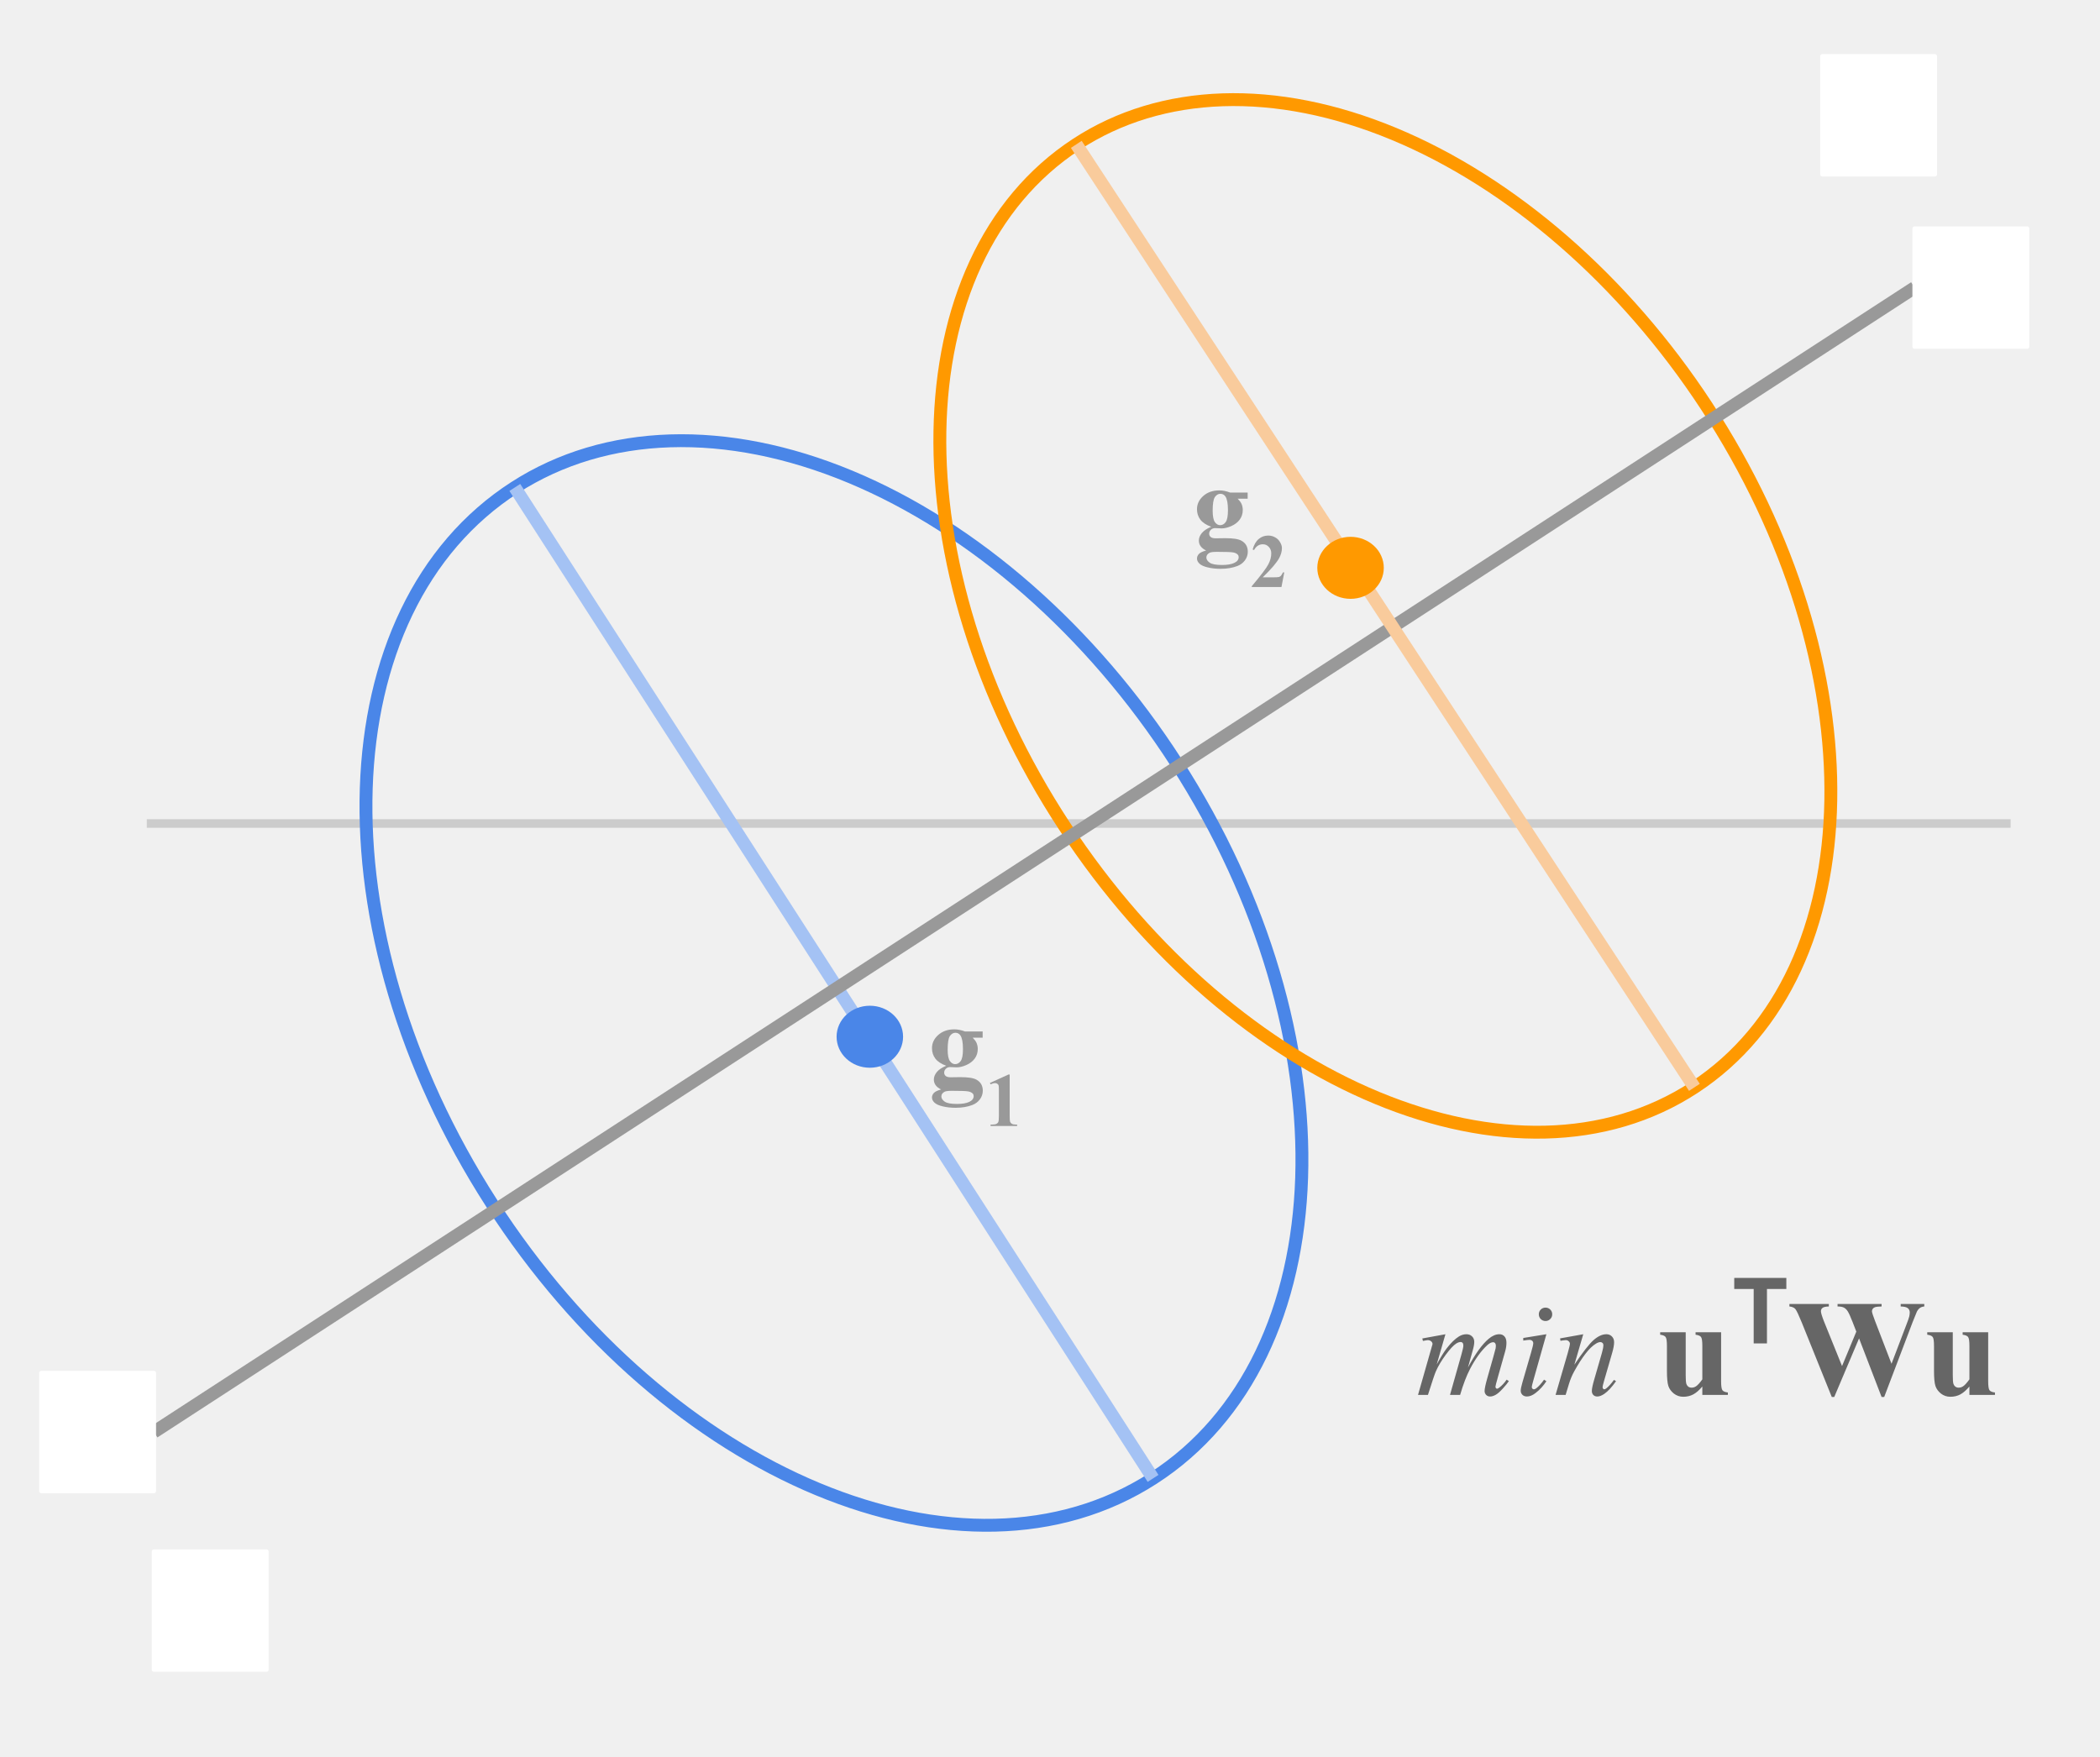
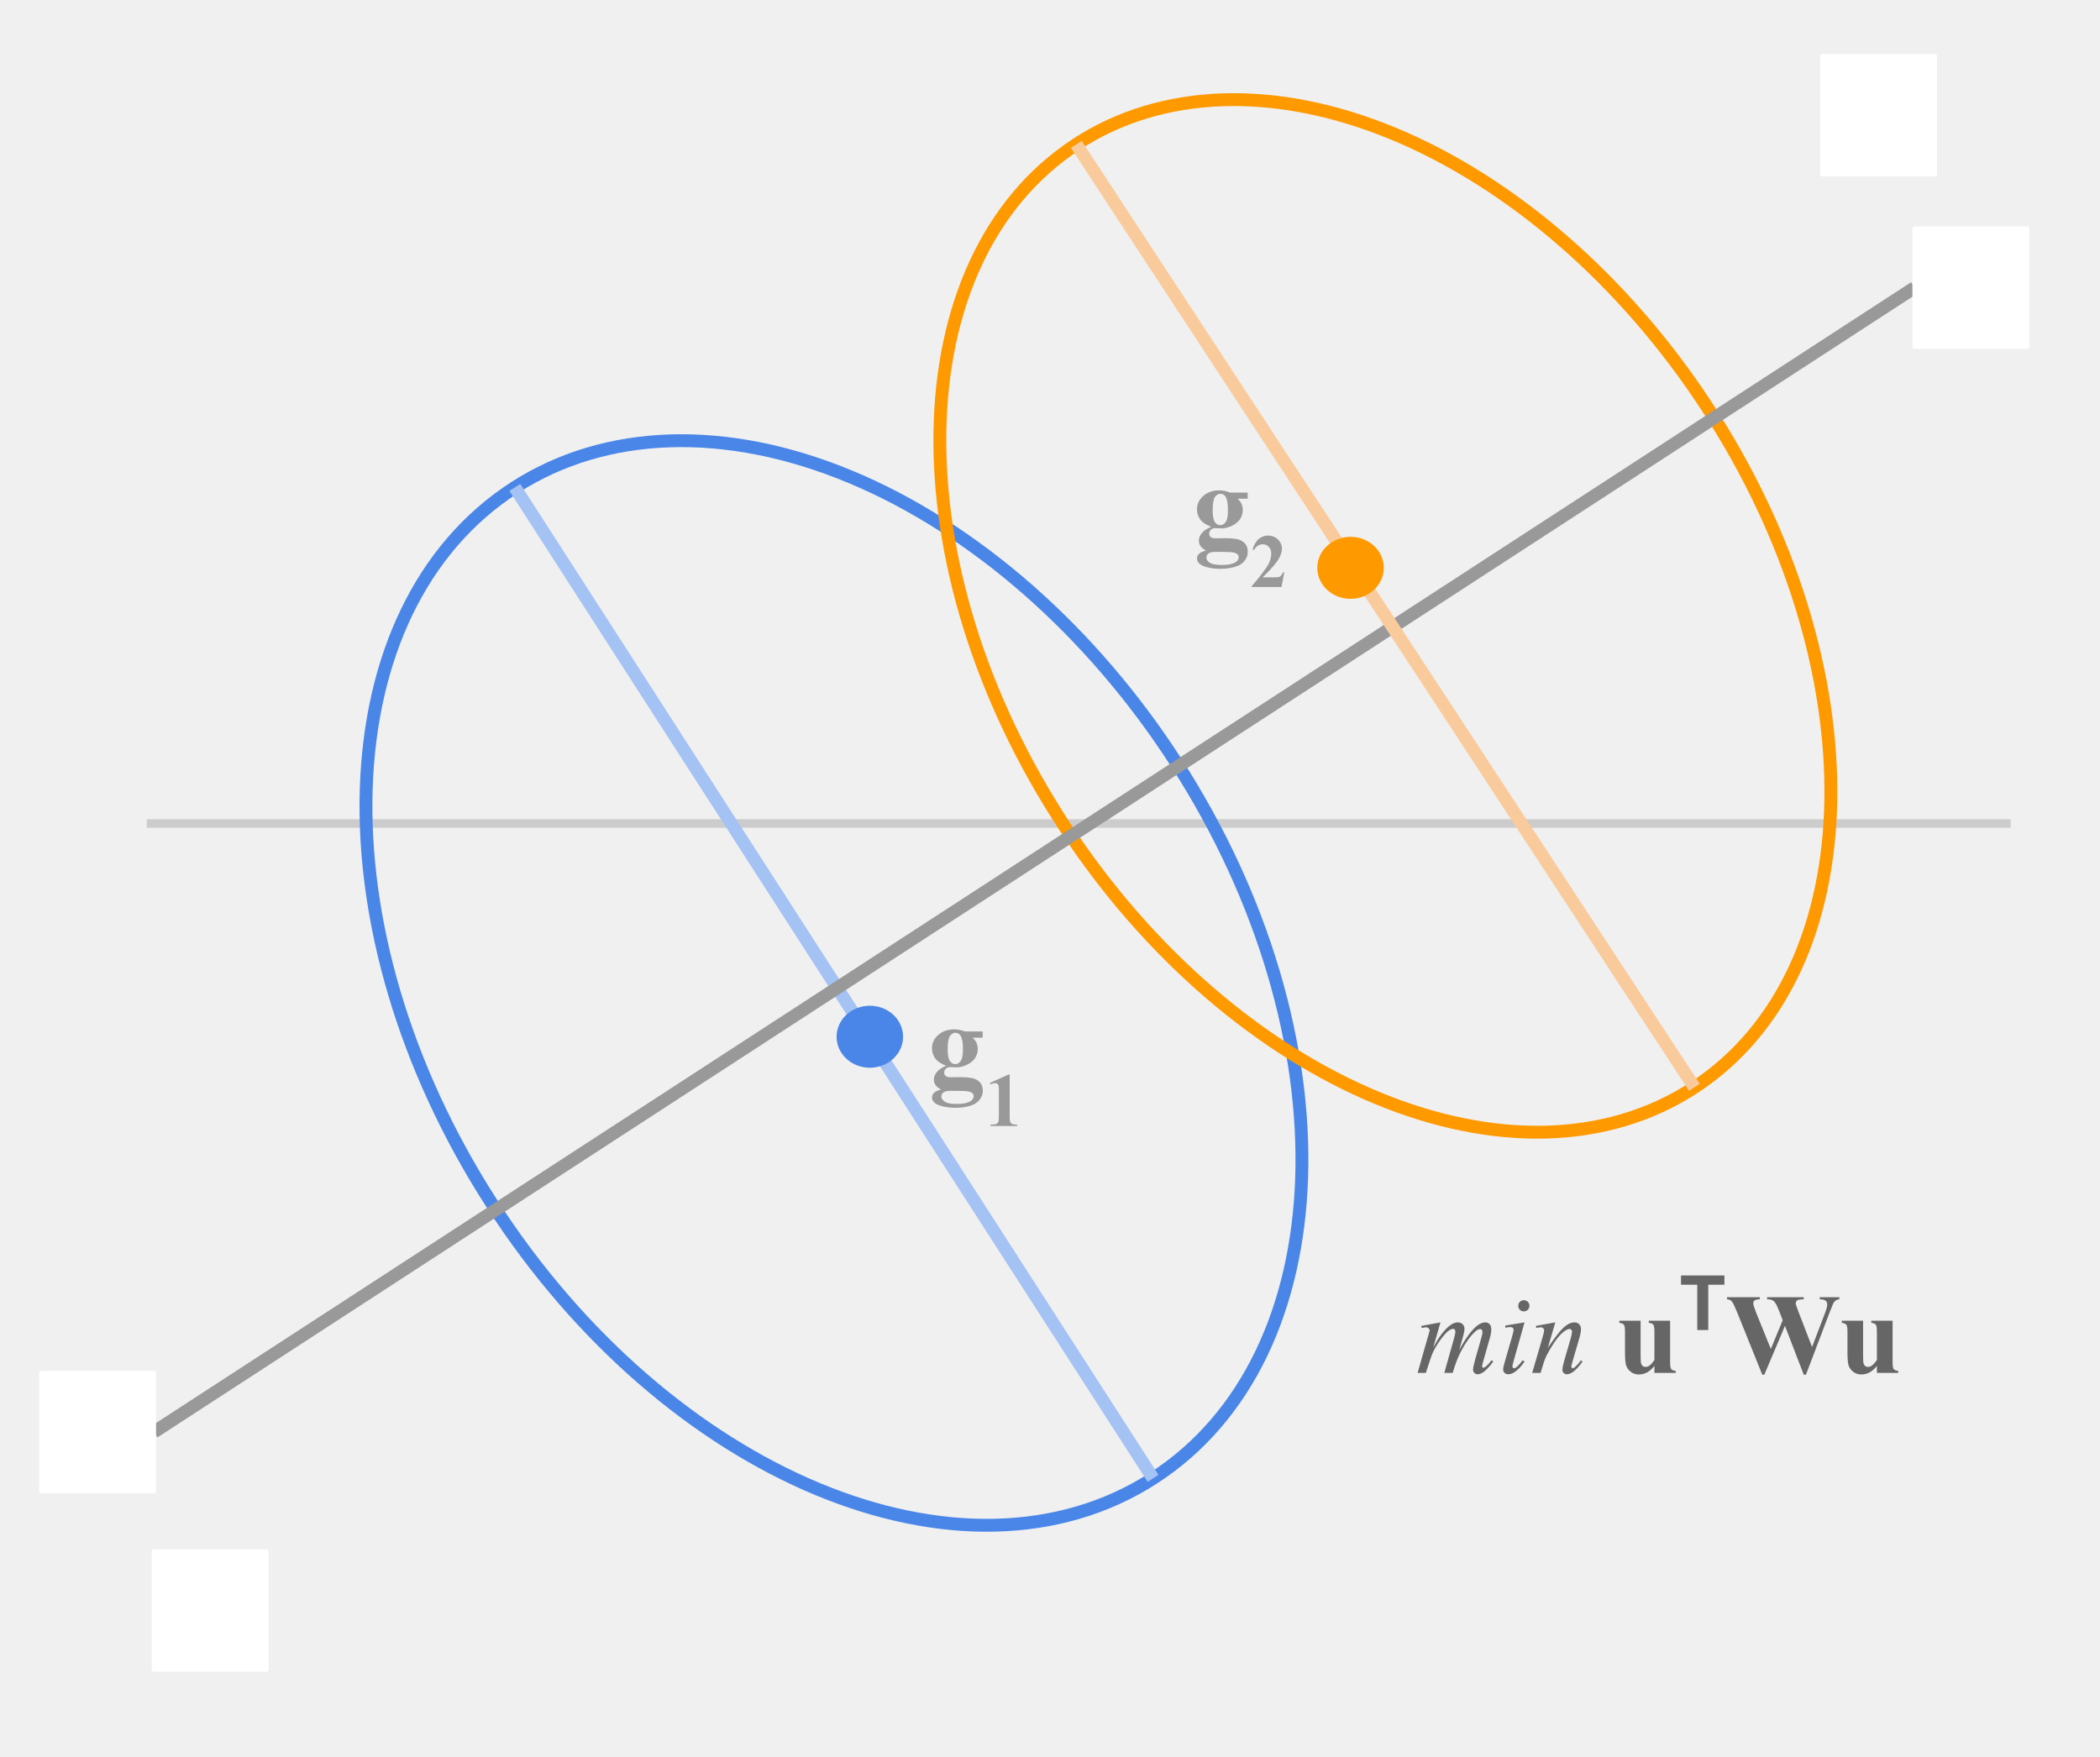
<svg xmlns="http://www.w3.org/2000/svg" version="1.1" viewBox="0.0 0.0 489.438 409.554" fill="none" stroke="none" stroke-linecap="square" stroke-miterlimit="10">
  <clipPath id="p.0">
    <path d="m0 0l489.438 0l0 409.554l-489.438 0l0 -409.554z" clip-rule="nonzero" />
  </clipPath>
  <g clip-path="url(#p.0)">
    <path fill="#000000" fill-opacity="0.0" d="m0 0l489.438 0l0 409.554l-489.438 0z" fill-rule="evenodd" />
    <path fill="#000000" fill-opacity="0.0" d="m34.217 191.957l434.394 0" fill-rule="evenodd" />
    <path stroke="#cccccc" stroke-width="2.0" stroke-linejoin="round" stroke-linecap="butt" d="m34.217 191.957l434.394 0" fill-rule="evenodd" />
    <path fill="#000000" fill-opacity="0.0" d="m190.594 217.874l73.449 0l0 70.803l-73.449 0z" fill-rule="evenodd" />
    <path fill="#999999" d="m224.916 240.443l4.109 0l0 1.438l-2.328 0q0.625 0.641 0.875 1.156q0.312 0.703 0.312 1.469q0 1.297 -0.719 2.266q-0.719 0.953 -1.969 1.5q-1.234 0.531 -2.203 0.531q-0.078 0 -1.562 -0.062q-0.578 0 -0.984 0.391q-0.391 0.375 -0.391 0.906q0 0.469 0.359 0.781q0.359 0.297 1.156 0.297l2.25 -0.031q2.734 0 3.766 0.594q1.469 0.828 1.469 2.562q0 1.109 -0.672 2.016q-0.672 0.906 -1.781 1.328q-1.688 0.641 -3.875 0.641q-1.641 0 -3.0 -0.328q-1.344 -0.312 -1.938 -0.875q-0.578 -0.562 -0.578 -1.187q0 -0.594 0.453 -1.078q0.453 -0.469 1.672 -0.797q-1.688 -0.828 -1.688 -2.312q0 -0.906 0.688 -1.75q0.688 -0.844 2.188 -1.469q-1.75 -0.641 -2.531 -1.672q-0.781 -1.047 -0.781 -2.422q0 -1.781 1.453 -3.078q1.469 -1.312 3.75 -1.312q1.219 0 2.5 0.5zm-2.25 0.297q-0.75 0 -1.281 0.766q-0.516 0.766 -0.516 3.156q0 1.938 0.516 2.672q0.516 0.719 1.219 0.719q0.781 0 1.297 -0.719q0.531 -0.719 0.531 -2.781q0 -2.328 -0.594 -3.188q-0.422 -0.625 -1.172 -0.625zm-0.766 13.531q-1.328 0 -1.75 0.219q-0.75 0.406 -0.75 1.094q0 0.672 0.766 1.203q0.766 0.547 2.891 0.547q1.812 0 2.844 -0.484q1.031 -0.484 1.031 -1.359q0 -0.328 -0.188 -0.547q-0.359 -0.391 -1.062 -0.531q-0.703 -0.141 -3.781 -0.141z" fill-rule="nonzero" />
    <path fill="#999999" d="m235.322 250.474l0 9.609q0 1.094 0.094 1.391q0.109 0.297 0.406 0.484q0.297 0.188 0.969 0.188l0.266 0l0 0.328l-6.188 0l0 -0.328l0.312 0q0.75 0 1.062 -0.172q0.328 -0.172 0.438 -0.469q0.125 -0.312 0.125 -1.422l0 -6.094q0 -0.812 -0.078 -1.016q-0.078 -0.203 -0.297 -0.344q-0.203 -0.156 -0.484 -0.156q-0.453 0 -1.078 0.281l-0.156 -0.312l4.328 -1.969l0.281 0z" fill-rule="nonzero" />
    <path fill="#000000" fill-opacity="0.0" d="m252.356 92.24l73.449 0l0 70.803l-73.449 0z" fill-rule="evenodd" />
    <path fill="#999999" d="m286.678 114.809l4.109 0l0 1.438l-2.328 0q0.625 0.641 0.875 1.156q0.312 0.703 0.312 1.469q0 1.297 -0.719 2.266q-0.719 0.953 -1.969 1.5q-1.234 0.531 -2.203 0.531q-0.078 0 -1.562 -0.062q-0.578 0 -0.984 0.391q-0.391 0.375 -0.391 0.906q0 0.469 0.359 0.781q0.359 0.297 1.156 0.297l2.25 -0.031q2.734 0 3.766 0.594q1.469 0.828 1.469 2.562q0 1.109 -0.672 2.016q-0.672 0.906 -1.781 1.328q-1.688 0.641 -3.875 0.641q-1.641 0 -3.0 -0.328q-1.344 -0.312 -1.938 -0.875q-0.578 -0.562 -0.578 -1.188q0 -0.594 0.453 -1.078q0.453 -0.469 1.672 -0.797q-1.688 -0.828 -1.688 -2.312q0 -0.906 0.688 -1.75q0.688 -0.844 2.188 -1.469q-1.75 -0.641 -2.531 -1.672q-0.781 -1.047 -0.781 -2.422q0 -1.781 1.453 -3.078q1.469 -1.312 3.75 -1.312q1.219 0 2.5 0.5zm-2.25 0.297q-0.75 0 -1.281 0.766q-0.516 0.766 -0.516 3.156q0 1.938 0.516 2.672q0.516 0.719 1.219 0.719q0.781 0 1.297 -0.719q0.531 -0.719 0.531 -2.781q0 -2.328 -0.594 -3.188q-0.422 -0.625 -1.172 -0.625zm-0.766 13.531q-1.328 0 -1.75 0.219q-0.75 0.406 -0.75 1.094q0 0.672 0.766 1.203q0.766 0.547 2.891 0.547q1.812 0 2.844 -0.484q1.031 -0.484 1.031 -1.359q0 -0.328 -0.188 -0.547q-0.359 -0.391 -1.062 -0.531q-0.703 -0.141 -3.781 -0.141z" fill-rule="nonzero" />
    <path fill="#999999" d="m298.663 136.84l-6.922 0l0 -0.188q3.188 -3.797 3.859 -5.094q0.688 -1.312 0.688 -2.562q0 -0.922 -0.578 -1.516q-0.562 -0.609 -1.375 -0.609q-1.328 0 -2.062 1.344l-0.328 -0.125q0.469 -1.656 1.422 -2.453q0.953 -0.797 2.203 -0.797q0.891 0 1.625 0.422q0.75 0.406 1.156 1.141q0.422 0.719 0.422 1.344q0 1.156 -0.641 2.344q-0.875 1.609 -3.828 4.484l2.547 0q0.938 0 1.219 -0.078q0.281 -0.078 0.453 -0.266q0.188 -0.188 0.484 -0.797l0.312 0l-0.656 3.406z" fill-rule="nonzero" />
    <path fill="#000000" fill-opacity="0.0" d="m114.586 280.476l0 0c-41.078 -63.787 -38.659 -138.488 5.402 -166.85l0 0c21.159 -13.62 49.287 -14.514 78.197 -2.485c28.91 12.029 56.234 35.995 75.96 66.627l0 0c41.078 63.787 38.659 138.488 -5.402 166.85l0 0c-44.061 28.362 -113.08 -0.355 -154.157 -64.142z" fill-rule="evenodd" />
    <path stroke="#4a86e8" stroke-width="3.0" stroke-linejoin="round" stroke-linecap="butt" d="m114.586 280.476l0 0c-41.078 -63.787 -38.659 -138.488 5.402 -166.85l0 0c21.159 -13.62 49.287 -14.514 78.197 -2.485c28.91 12.029 56.234 35.995 75.96 66.627l0 0c41.078 63.787 38.659 138.488 -5.402 166.85l0 0c-44.061 28.362 -113.08 -0.355 -154.157 -64.142z" fill-rule="evenodd" />
    <path fill="#000000" fill-opacity="0.0" d="m248.091 192.566l0 0c-39.782 -60.699 -38.548 -131.847 2.756 -158.913l0 0c19.835 -12.998 46.446 -13.884 73.98 -2.463c27.534 11.421 53.735 34.212 72.839 63.361l0 0c39.782 60.699 38.548 131.847 -2.756 158.913l0 0c-41.304 27.066 -107.037 -0.199 -146.819 -60.898z" fill-rule="evenodd" />
    <path stroke="#ff9900" stroke-width="3.0" stroke-linejoin="round" stroke-linecap="butt" d="m248.091 192.566l0 0c-39.782 -60.699 -38.548 -131.847 2.756 -158.913l0 0c19.835 -12.998 46.446 -13.884 73.98 -2.463c27.534 11.421 53.735 34.212 72.839 63.361l0 0c39.782 60.699 38.548 131.847 -2.756 158.913l0 0c-41.304 27.066 -107.037 -0.199 -146.819 -60.898z" fill-rule="evenodd" />
    <path fill="#000000" fill-opacity="0.0" d="m119.987 113.626l148.756 230.992" fill-rule="evenodd" />
    <path stroke="#a4c2f4" stroke-width="3.0" stroke-linejoin="round" stroke-linecap="butt" d="m119.987 113.626l148.756 230.992" fill-rule="evenodd" />
    <path fill="#ffffff" d="m424.724 13.11l26.236 0l0 27.528l-26.236 0z" fill-rule="evenodd" />
    <path stroke="#ffffff" stroke-width="1.0" stroke-linejoin="round" stroke-linecap="butt" d="m424.724 13.11l26.236 0l0 27.528l-26.236 0z" fill-rule="evenodd" />
    <path fill="#ffffff" d="m35.871 361.672l26.236 0l0 27.528l-26.236 0z" fill-rule="evenodd" />
    <path stroke="#ffffff" stroke-width="1.0" stroke-linejoin="round" stroke-linecap="butt" d="m35.871 361.672l26.236 0l0 27.528l-26.236 0z" fill-rule="evenodd" />
    <path fill="#000000" fill-opacity="0.0" d="m35.871 333.813l410.362 -266.772" fill-rule="evenodd" />
    <path stroke="#999999" stroke-width="3.0" stroke-linejoin="round" stroke-linecap="butt" d="m35.871 333.813l410.362 -266.772" fill-rule="evenodd" />
    <path fill="#ffffff" d="m446.22 53.277l26.236 0l0 27.528l-26.236 0z" fill-rule="evenodd" />
    <path stroke="#ffffff" stroke-width="1.0" stroke-linejoin="round" stroke-linecap="butt" d="m446.22 53.277l26.236 0l0 27.528l-26.236 0z" fill-rule="evenodd" />
    <path fill="#ffffff" d="m9.634 320.049l26.236 0l0 27.528l-26.236 0z" fill-rule="evenodd" />
    <path stroke="#ffffff" stroke-width="1.0" stroke-linejoin="round" stroke-linecap="butt" d="m9.634 320.049l26.236 0l0 27.528l-26.236 0z" fill-rule="evenodd" />
    <path fill="#000000" fill-opacity="0.0" d="m250.847 33.652l144.063 219.811" fill-rule="evenodd" />
    <path stroke="#f9cb9c" stroke-width="3.0" stroke-linejoin="round" stroke-linecap="butt" d="m250.847 33.652l144.063 219.811" fill-rule="evenodd" />
    <path fill="#ff9900" d="m307.018 132.363l0 0c0 -3.992 3.469 -7.228 7.748 -7.228l0 0c4.279 0 7.748 3.236 7.748 7.228l0 0c0 3.992 -3.469 7.228 -7.748 7.228l0 0c-4.279 0 -7.748 -3.236 -7.748 -7.228z" fill-rule="evenodd" />
    <path fill="#4a86e8" d="m194.98 241.666l0 0c0 -3.992 3.469 -7.228 7.748 -7.228l0 0c4.279 0 7.748 3.236 7.748 7.228l0 0c0 3.992 -3.469 7.228 -7.748 7.228l0 0c-4.279 0 -7.748 -3.236 -7.748 -7.228z" fill-rule="evenodd" />
    <path fill="#000000" fill-opacity="0.0" d="m320.942 285.433l162.772 0l0 48.378l-162.772 0z" fill-rule="evenodd" />
-     <path fill="#666666" d="m336.88 311.012l-2.031 7.047q1.359 -2.484 2.312 -3.734q1.484 -1.938 2.891 -2.812q0.828 -0.5 1.734 -0.5q0.781 0 1.297 0.5q0.516 0.5 0.516 1.281q0 0.766 -0.359 2.0l-1.109 3.969q2.547 -4.766 4.828 -6.688q1.266 -1.062 2.5 -1.062q0.719 0 1.172 0.5q0.469 0.484 0.469 1.516q0 0.906 -0.281 1.922l-1.719 6.078q-0.562 1.984 -0.562 2.203q0 0.219 0.141 0.375q0.094 0.109 0.25 0.109q0.156 0 0.547 -0.297q0.891 -0.688 1.672 -1.812l0.516 0.328q-0.391 0.625 -1.391 1.719q-0.984 1.094 -1.688 1.484q-0.703 0.391 -1.297 0.391q-0.547 0 -0.922 -0.375q-0.359 -0.375 -0.359 -0.922q0 -0.75 0.641 -3.016l1.422 -5.016q0.484 -1.734 0.516 -1.922q0.047 -0.297 0.047 -0.578q0 -0.391 -0.172 -0.609q-0.188 -0.219 -0.422 -0.219q-0.656 0 -1.391 0.672q-2.156 1.984 -4.031 5.562q-1.234 2.359 -2.312 6.047l-2.359 0l2.672 -9.453q0.438 -1.531 0.438 -2.047q0 -0.422 -0.172 -0.625q-0.172 -0.203 -0.422 -0.203q-0.516 0 -1.094 0.375q-0.938 0.609 -2.422 2.609q-1.469 2.0 -2.281 3.828q-0.391 0.859 -1.859 5.516l-2.312 0l2.891 -10.125l0.375 -1.312q0.109 -0.297 0.109 -0.438q0 -0.344 -0.312 -0.609q-0.312 -0.281 -0.797 -0.281q-0.203 0 -1.125 0.188l-0.141 -0.578l5.391 -0.984zm23.328 -6.203q0.656 0 1.109 0.453q0.453 0.453 0.453 1.109q0 0.641 -0.469 1.109q-0.453 0.453 -1.094 0.453q-0.641 0 -1.109 -0.453q-0.453 -0.469 -0.453 -1.109q0 -0.656 0.453 -1.109q0.453 -0.453 1.109 -0.453zm0.203 6.203l-3.094 10.953q-0.312 1.109 -0.312 1.328q0 0.25 0.141 0.406q0.156 0.156 0.359 0.156q0.234 0 0.562 -0.25q0.891 -0.703 1.797 -2.0l0.547 0.359q-1.062 1.625 -2.5 2.734q-1.062 0.828 -2.031 0.828q-0.641 0 -1.047 -0.375q-0.406 -0.391 -0.406 -0.969q0 -0.578 0.391 -1.922l2.031 -7.0q0.5 -1.719 0.5 -2.156q0 -0.344 -0.25 -0.562q-0.234 -0.219 -0.656 -0.219q-0.344 0 -1.422 0.172l0 -0.609l5.391 -0.875zm8.594 0l-2.078 7.109q2.922 -4.359 4.469 -5.734q1.562 -1.375 3.0 -1.375q0.781 0 1.281 0.516q0.516 0.516 0.516 1.344q0 0.938 -0.453 2.5l-1.906 6.578q-0.328 1.141 -0.328 1.391q0 0.219 0.125 0.375q0.125 0.141 0.266 0.141q0.188 0 0.453 -0.203q0.828 -0.656 1.812 -2.0l0.484 0.297q-1.453 2.078 -2.75 2.969q-0.906 0.609 -1.625 0.609q-0.578 0 -0.922 -0.359q-0.344 -0.344 -0.344 -0.938q0 -0.75 0.531 -2.578l1.812 -6.281q0.344 -1.172 0.344 -1.828q0 -0.312 -0.203 -0.5q-0.203 -0.203 -0.5 -0.203q-0.438 0 -1.047 0.375q-1.156 0.703 -2.406 2.328q-1.25 1.609 -2.641 4.125q-0.734 1.328 -1.219 2.906l-0.781 2.578l-2.344 0l2.844 -9.781q0.5 -1.766 0.5 -2.125q0 -0.344 -0.281 -0.594q-0.266 -0.266 -0.672 -0.266q-0.188 0 -0.656 0.062l-0.594 0.094l-0.094 -0.562l5.406 -0.969z" fill-rule="nonzero" />
-     <path fill="#666666" d="m401.13 310.544l0 11.438q0 1.672 0.312 2.094q0.312 0.406 1.266 0.516l0 0.562l-5.953 0l0 -1.953q-1.047 1.25 -2.094 1.828q-1.047 0.562 -2.344 0.562q-1.234 0 -2.203 -0.75q-0.953 -0.766 -1.281 -1.781q-0.328 -1.016 -0.328 -3.547l0 -5.797q0 -1.656 -0.312 -2.062q-0.297 -0.406 -1.266 -0.531l0 -0.578l5.953 0l0 9.984q0 1.562 0.141 2.016q0.156 0.453 0.469 0.688q0.328 0.234 0.75 0.234q0.562 0 1.016 -0.297q0.625 -0.406 1.5 -1.641l0 -7.812q0 -1.656 -0.312 -2.062q-0.297 -0.406 -1.266 -0.531l0 -0.578l5.953 0z" fill-rule="nonzero" />
-     <path fill="#666666" d="m408.724 313.153l0 -12.688l-4.531 0l0 -2.578l12.141 0l0 2.578l-4.516 0l0 12.688l-3.094 0z" fill-rule="nonzero" />
-     <path fill="#666666" d="m448.486 303.966l0 0.578q-0.594 0.047 -1.0 0.328q-0.406 0.281 -0.719 0.859q-0.094 0.188 -0.984 2.422l-6.641 17.484l-0.609 0l-5.25 -13.656l-5.781 13.656l-0.578 0l-6.969 -17.297q-1.062 -2.609 -1.484 -3.156q-0.422 -0.547 -1.422 -0.641l0 -0.578l9.188 0l0 0.578q-1.109 0.031 -1.484 0.344q-0.359 0.297 -0.359 0.75q0 0.594 0.766 2.516l4.156 10.281l3.328 -8.031l-0.875 -2.25q-0.719 -1.844 -1.109 -2.453q-0.391 -0.625 -0.906 -0.891q-0.5 -0.266 -1.484 -0.266l0 -0.578l10.266 0l0 0.578q-1.078 0.016 -1.547 0.172q-0.328 0.109 -0.516 0.375q-0.188 0.25 -0.188 0.578q0 0.359 0.703 2.203l3.859 10.031l3.453 -9.078q0.547 -1.406 0.672 -1.922q0.125 -0.516 0.125 -0.953q0 -0.641 -0.438 -1.0q-0.438 -0.375 -1.672 -0.406l0 -0.578l5.5 0zm14.891 6.578l0 11.438q0 1.672 0.312 2.094q0.312 0.406 1.266 0.516l0 0.562l-5.953 0l0 -1.953q-1.047 1.25 -2.094 1.828q-1.047 0.562 -2.344 0.562q-1.234 0 -2.203 -0.75q-0.953 -0.766 -1.281 -1.781q-0.328 -1.016 -0.328 -3.547l0 -5.797q0 -1.656 -0.312 -2.062q-0.297 -0.406 -1.266 -0.531l0 -0.578l5.953 0l0 9.984q0 1.562 0.141 2.016q0.156 0.453 0.469 0.688q0.328 0.234 0.75 0.234q0.562 0 1.016 -0.297q0.625 -0.406 1.5 -1.641l0 -7.812q0 -1.656 -0.312 -2.062q-0.297 -0.406 -1.266 -0.531l0 -0.578l5.953 0z" fill-rule="nonzero" />
+     <path fill="#666666" d="m335.724 308.252l-1.688 5.875q1.125 -2.078 1.922 -3.109q1.234 -1.625 2.406 -2.344q0.688 -0.422 1.438 -0.422q0.656 0 1.078 0.422q0.438 0.406 0.438 1.062q0 0.641 -0.297 1.672l-0.922 3.297q2.125 -3.969 4.016 -5.562q1.062 -0.891 2.078 -0.891q0.609 0 0.984 0.422q0.391 0.406 0.391 1.266q0 0.75 -0.234 1.594l-1.438 5.062q-0.469 1.656 -0.469 1.844q0 0.172 0.125 0.312q0.078 0.078 0.203 0.078q0.125 0 0.453 -0.234q0.75 -0.578 1.391 -1.516l0.438 0.266q-0.328 0.531 -1.156 1.438q-0.828 0.906 -1.422 1.234q-0.578 0.328 -1.062 0.328q-0.469 0 -0.781 -0.312q-0.297 -0.312 -0.297 -0.766q0 -0.625 0.531 -2.516l1.188 -4.172q0.406 -1.453 0.438 -1.609q0.031 -0.25 0.031 -0.484q0 -0.312 -0.141 -0.5q-0.156 -0.188 -0.344 -0.188q-0.547 0 -1.172 0.562q-1.781 1.656 -3.344 4.641q-1.031 1.953 -1.938 5.031l-1.953 0l2.219 -7.875q0.359 -1.281 0.359 -1.703q0 -0.359 -0.141 -0.516q-0.141 -0.172 -0.344 -0.172q-0.438 0 -0.922 0.312q-0.781 0.5 -2.016 2.172q-1.219 1.656 -1.891 3.188q-0.328 0.719 -1.562 4.594l-1.922 0l2.406 -8.438l0.312 -1.094q0.094 -0.25 0.094 -0.359q0 -0.281 -0.266 -0.516q-0.25 -0.234 -0.656 -0.234q-0.172 0 -0.938 0.156l-0.125 -0.469l4.5 -0.828zm19.438 -5.172q0.547 0 0.922 0.391q0.375 0.375 0.375 0.922q0 0.531 -0.391 0.922q-0.375 0.375 -0.906 0.375q-0.547 0 -0.938 -0.375q-0.375 -0.391 -0.375 -0.922q0 -0.547 0.375 -0.922q0.391 -0.391 0.938 -0.391zm0.156 5.172l-2.578 9.125q-0.25 0.922 -0.25 1.109q0 0.203 0.125 0.344q0.125 0.125 0.281 0.125q0.203 0 0.469 -0.203q0.75 -0.594 1.5 -1.672l0.453 0.297q-0.875 1.359 -2.078 2.281q-0.891 0.688 -1.688 0.688q-0.531 0 -0.875 -0.312q-0.344 -0.328 -0.344 -0.812q0 -0.469 0.328 -1.594l1.688 -5.828q0.422 -1.438 0.422 -1.797q0 -0.297 -0.203 -0.469q-0.203 -0.188 -0.547 -0.188q-0.297 0 -1.188 0.141l0 -0.5l4.484 -0.734zm7.172 0l-1.734 5.922q2.438 -3.625 3.719 -4.766q1.297 -1.156 2.5 -1.156q0.656 0 1.078 0.438q0.422 0.422 0.422 1.109q0 0.781 -0.375 2.094l-1.594 5.469q-0.281 0.953 -0.281 1.156q0 0.188 0.109 0.312q0.109 0.125 0.219 0.125q0.156 0 0.375 -0.172q0.703 -0.547 1.516 -1.672l0.406 0.25q-1.219 1.734 -2.297 2.484q-0.75 0.5 -1.344 0.5q-0.484 0 -0.781 -0.297q-0.281 -0.281 -0.281 -0.781q0 -0.625 0.438 -2.156l1.516 -5.219q0.281 -0.984 0.281 -1.531q0 -0.266 -0.172 -0.422q-0.156 -0.156 -0.406 -0.156q-0.359 0 -0.875 0.312q-0.969 0.578 -2.016 1.922q-1.031 1.344 -2.188 3.453q-0.609 1.094 -1.016 2.422l-0.656 2.141l-1.953 0l2.375 -8.141q0.422 -1.484 0.422 -1.781q0 -0.281 -0.234 -0.5q-0.219 -0.219 -0.562 -0.219q-0.156 0 -0.547 0.062l-0.5 0.078l-0.078 -0.469l4.516 -0.812z" fill-rule="nonzero" />
+     <path fill="#666666" d="m389.247 307.861l0 9.531q0 1.391 0.25 1.734q0.266 0.344 1.062 0.438l0 0.469l-4.969 0l0 -1.625q-0.859 1.047 -1.734 1.516q-0.875 0.469 -1.953 0.469q-1.031 0 -1.828 -0.625q-0.797 -0.625 -1.078 -1.469q-0.266 -0.859 -0.266 -2.969l0 -4.828q0 -1.375 -0.266 -1.703q-0.25 -0.344 -1.062 -0.453l0 -0.484l4.969 0l0 8.312q0 1.312 0.125 1.688q0.125 0.375 0.391 0.578q0.266 0.188 0.609 0.188q0.469 0 0.844 -0.25q0.531 -0.328 1.25 -1.359l0 -6.516q0 -1.375 -0.25 -1.703q-0.25 -0.344 -1.062 -0.453l0 -0.484l4.969 0z" fill-rule="nonzero" />
+     <path fill="#666666" d="m395.572 310.033l0 -10.562l-3.781 0l0 -2.156l10.109 0l0 2.156l-3.766 0l0 10.562l-2.562 0z" fill-rule="nonzero" />
+     <path fill="#666666" d="m428.689 302.377l0 0.484q-0.5 0.047 -0.844 0.281q-0.328 0.234 -0.594 0.719q-0.078 0.156 -0.812 2.016l-5.531 14.562l-0.516 0l-4.375 -11.375l-4.812 11.375l-0.484 0l-5.797 -14.406q-0.891 -2.172 -1.25 -2.625q-0.344 -0.469 -1.172 -0.547l0 -0.484l7.656 0l0 0.484q-0.922 0.031 -1.234 0.281q-0.297 0.25 -0.297 0.641q0 0.484 0.625 2.094l3.469 8.562l2.766 -6.688l-0.719 -1.875q-0.609 -1.547 -0.938 -2.047q-0.312 -0.516 -0.734 -0.734q-0.422 -0.234 -1.25 -0.234l0 -0.484l8.547 0l0 0.484q-0.891 0.016 -1.281 0.141q-0.281 0.094 -0.438 0.312q-0.156 0.219 -0.156 0.484q0 0.297 0.594 1.844l3.219 8.344l2.875 -7.547q0.453 -1.172 0.547 -1.594q0.109 -0.438 0.109 -0.812q0 -0.531 -0.359 -0.828q-0.359 -0.312 -1.391 -0.344l0 -0.484l4.578 0zm12.409 5.484l0 9.531q0 1.391 0.25 1.734q0.266 0.344 1.062 0.438l0 0.469l-4.969 0l0 -1.625q-0.859 1.047 -1.734 1.516q-0.875 0.469 -1.953 0.469q-1.031 0 -1.828 -0.625q-0.797 -0.625 -1.078 -1.469q-0.266 -0.859 -0.266 -2.969l0 -4.828q0 -1.375 -0.266 -1.703q-0.25 -0.344 -1.062 -0.453l0 -0.484l4.969 0l0 8.312q0 1.312 0.125 1.688q0.125 0.375 0.391 0.578q0.266 0.188 0.609 0.188q0.469 0 0.844 -0.25q0.531 -0.328 1.25 -1.359l0 -6.516q0 -1.375 -0.25 -1.703q-0.25 -0.344 -1.062 -0.453l0 -0.484l4.969 0z" fill-rule="nonzero" />
  </g>
</svg>
